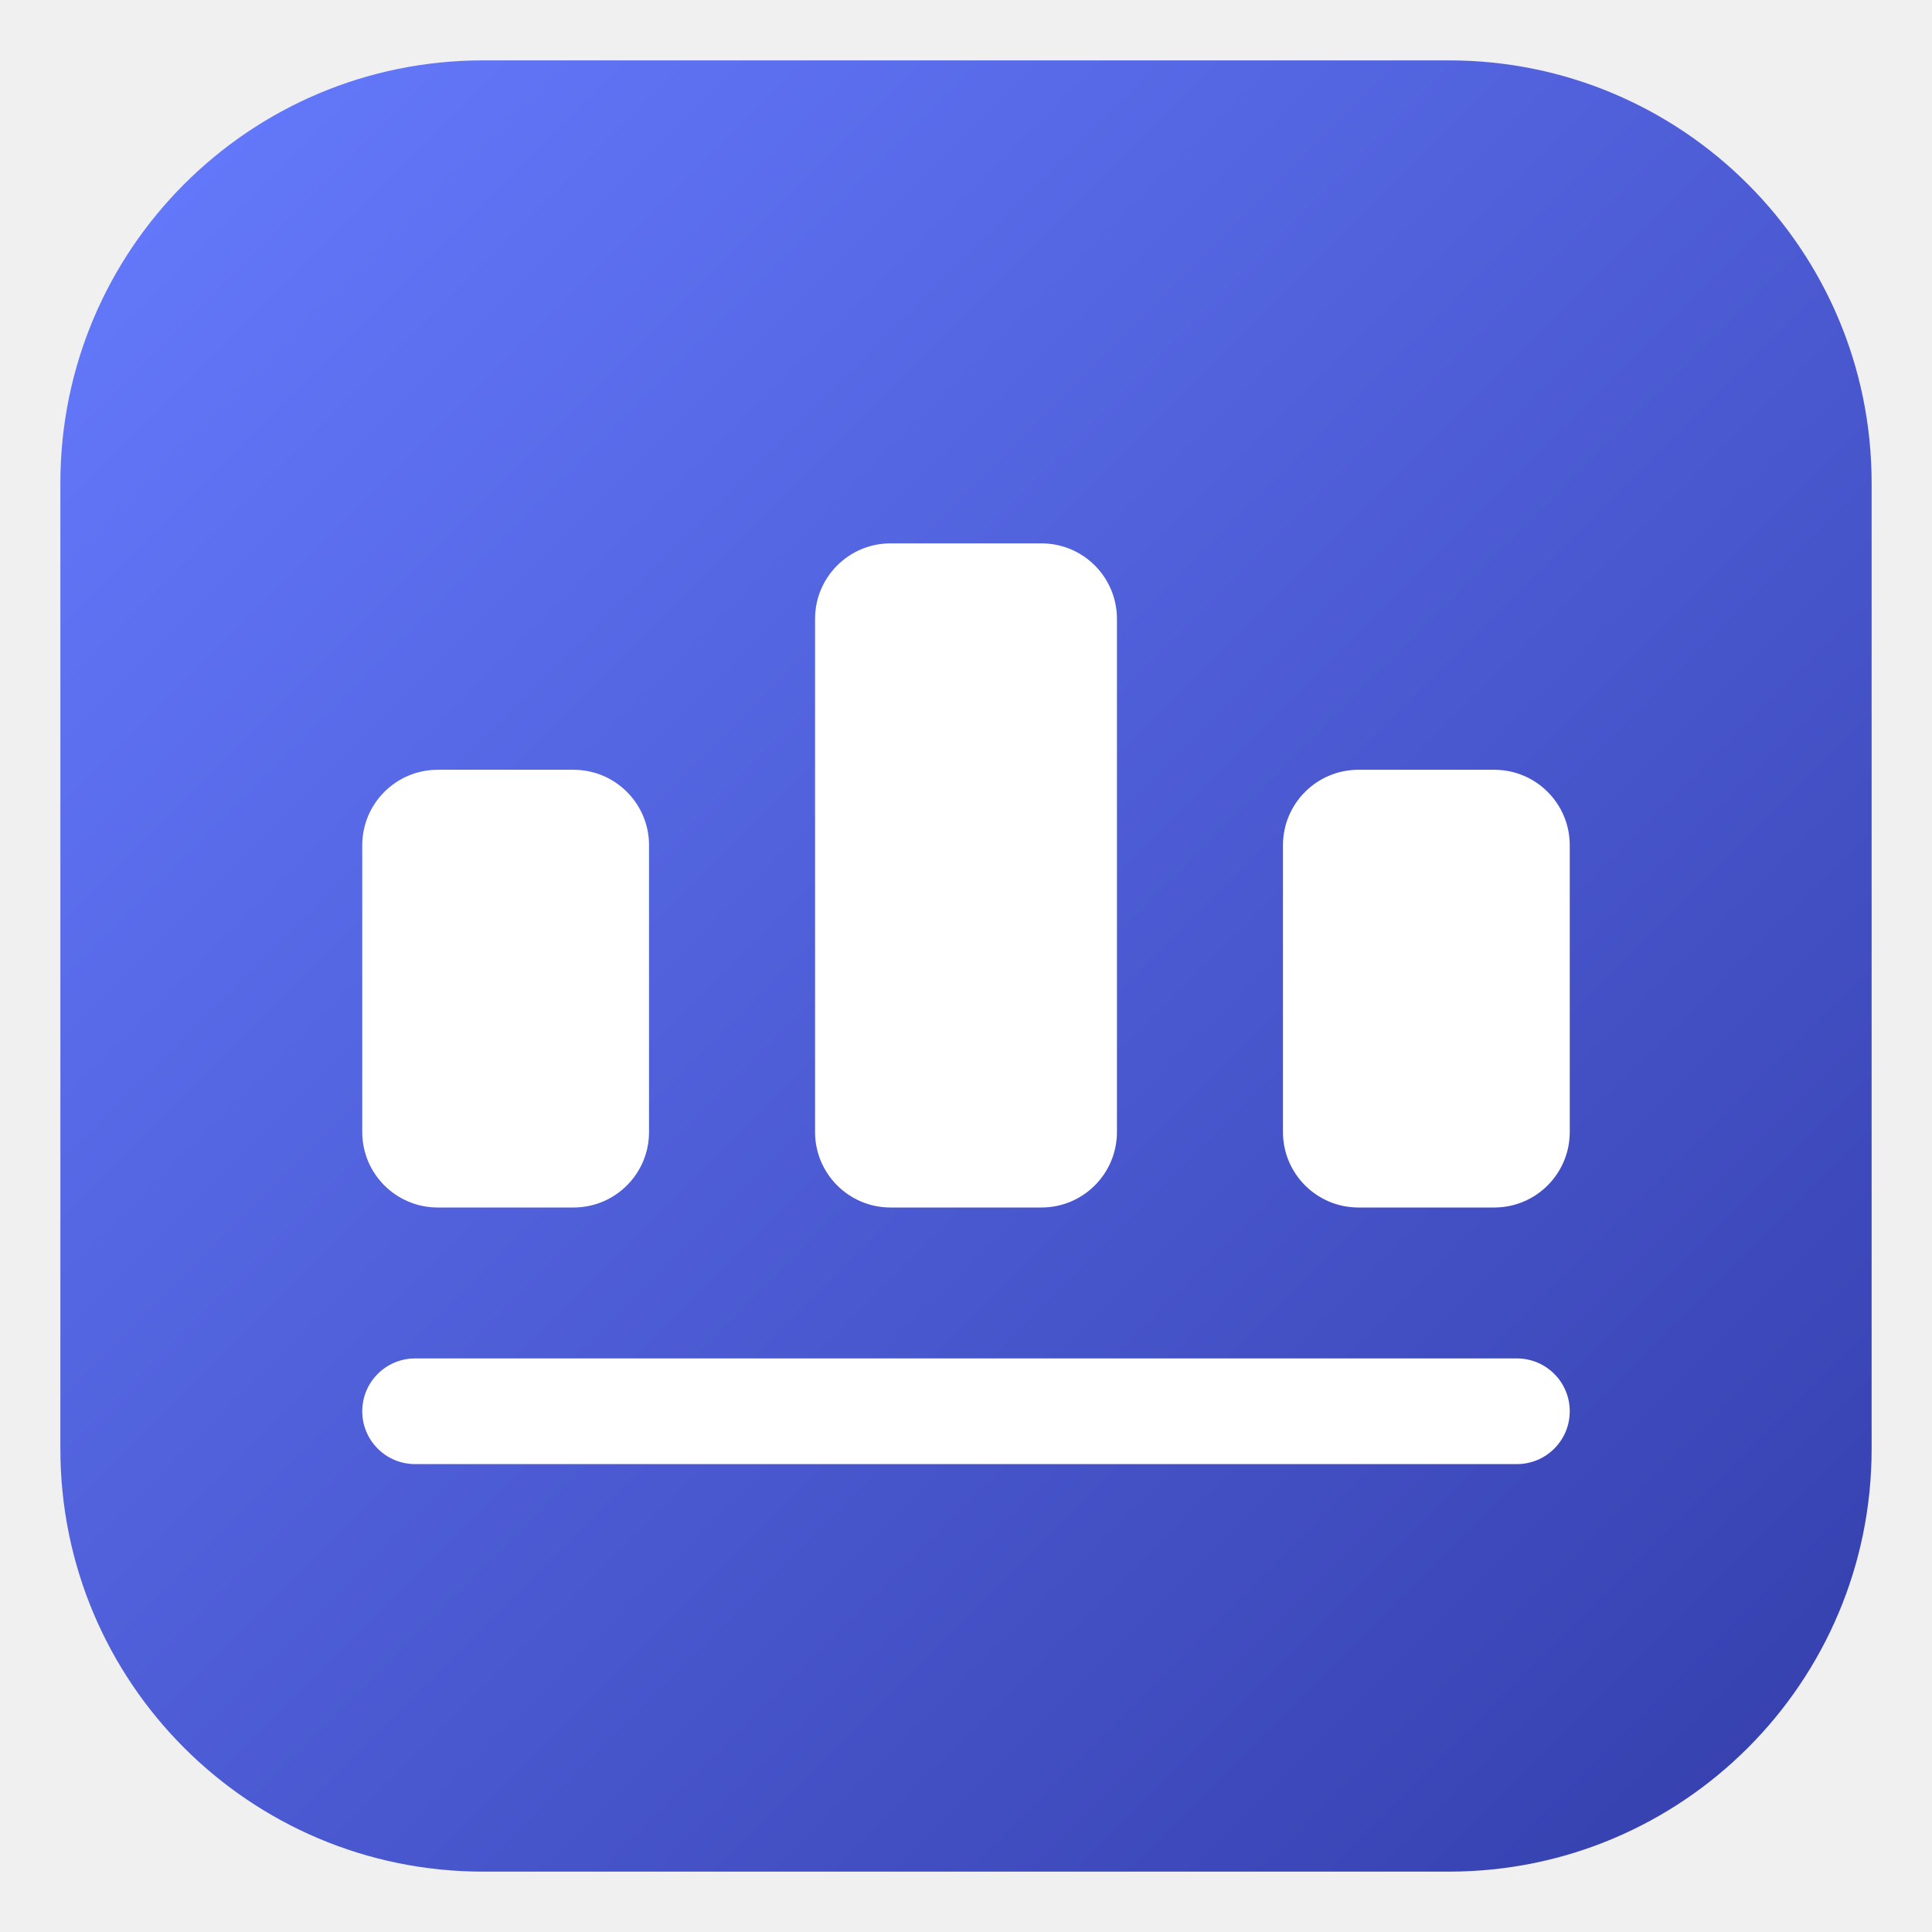
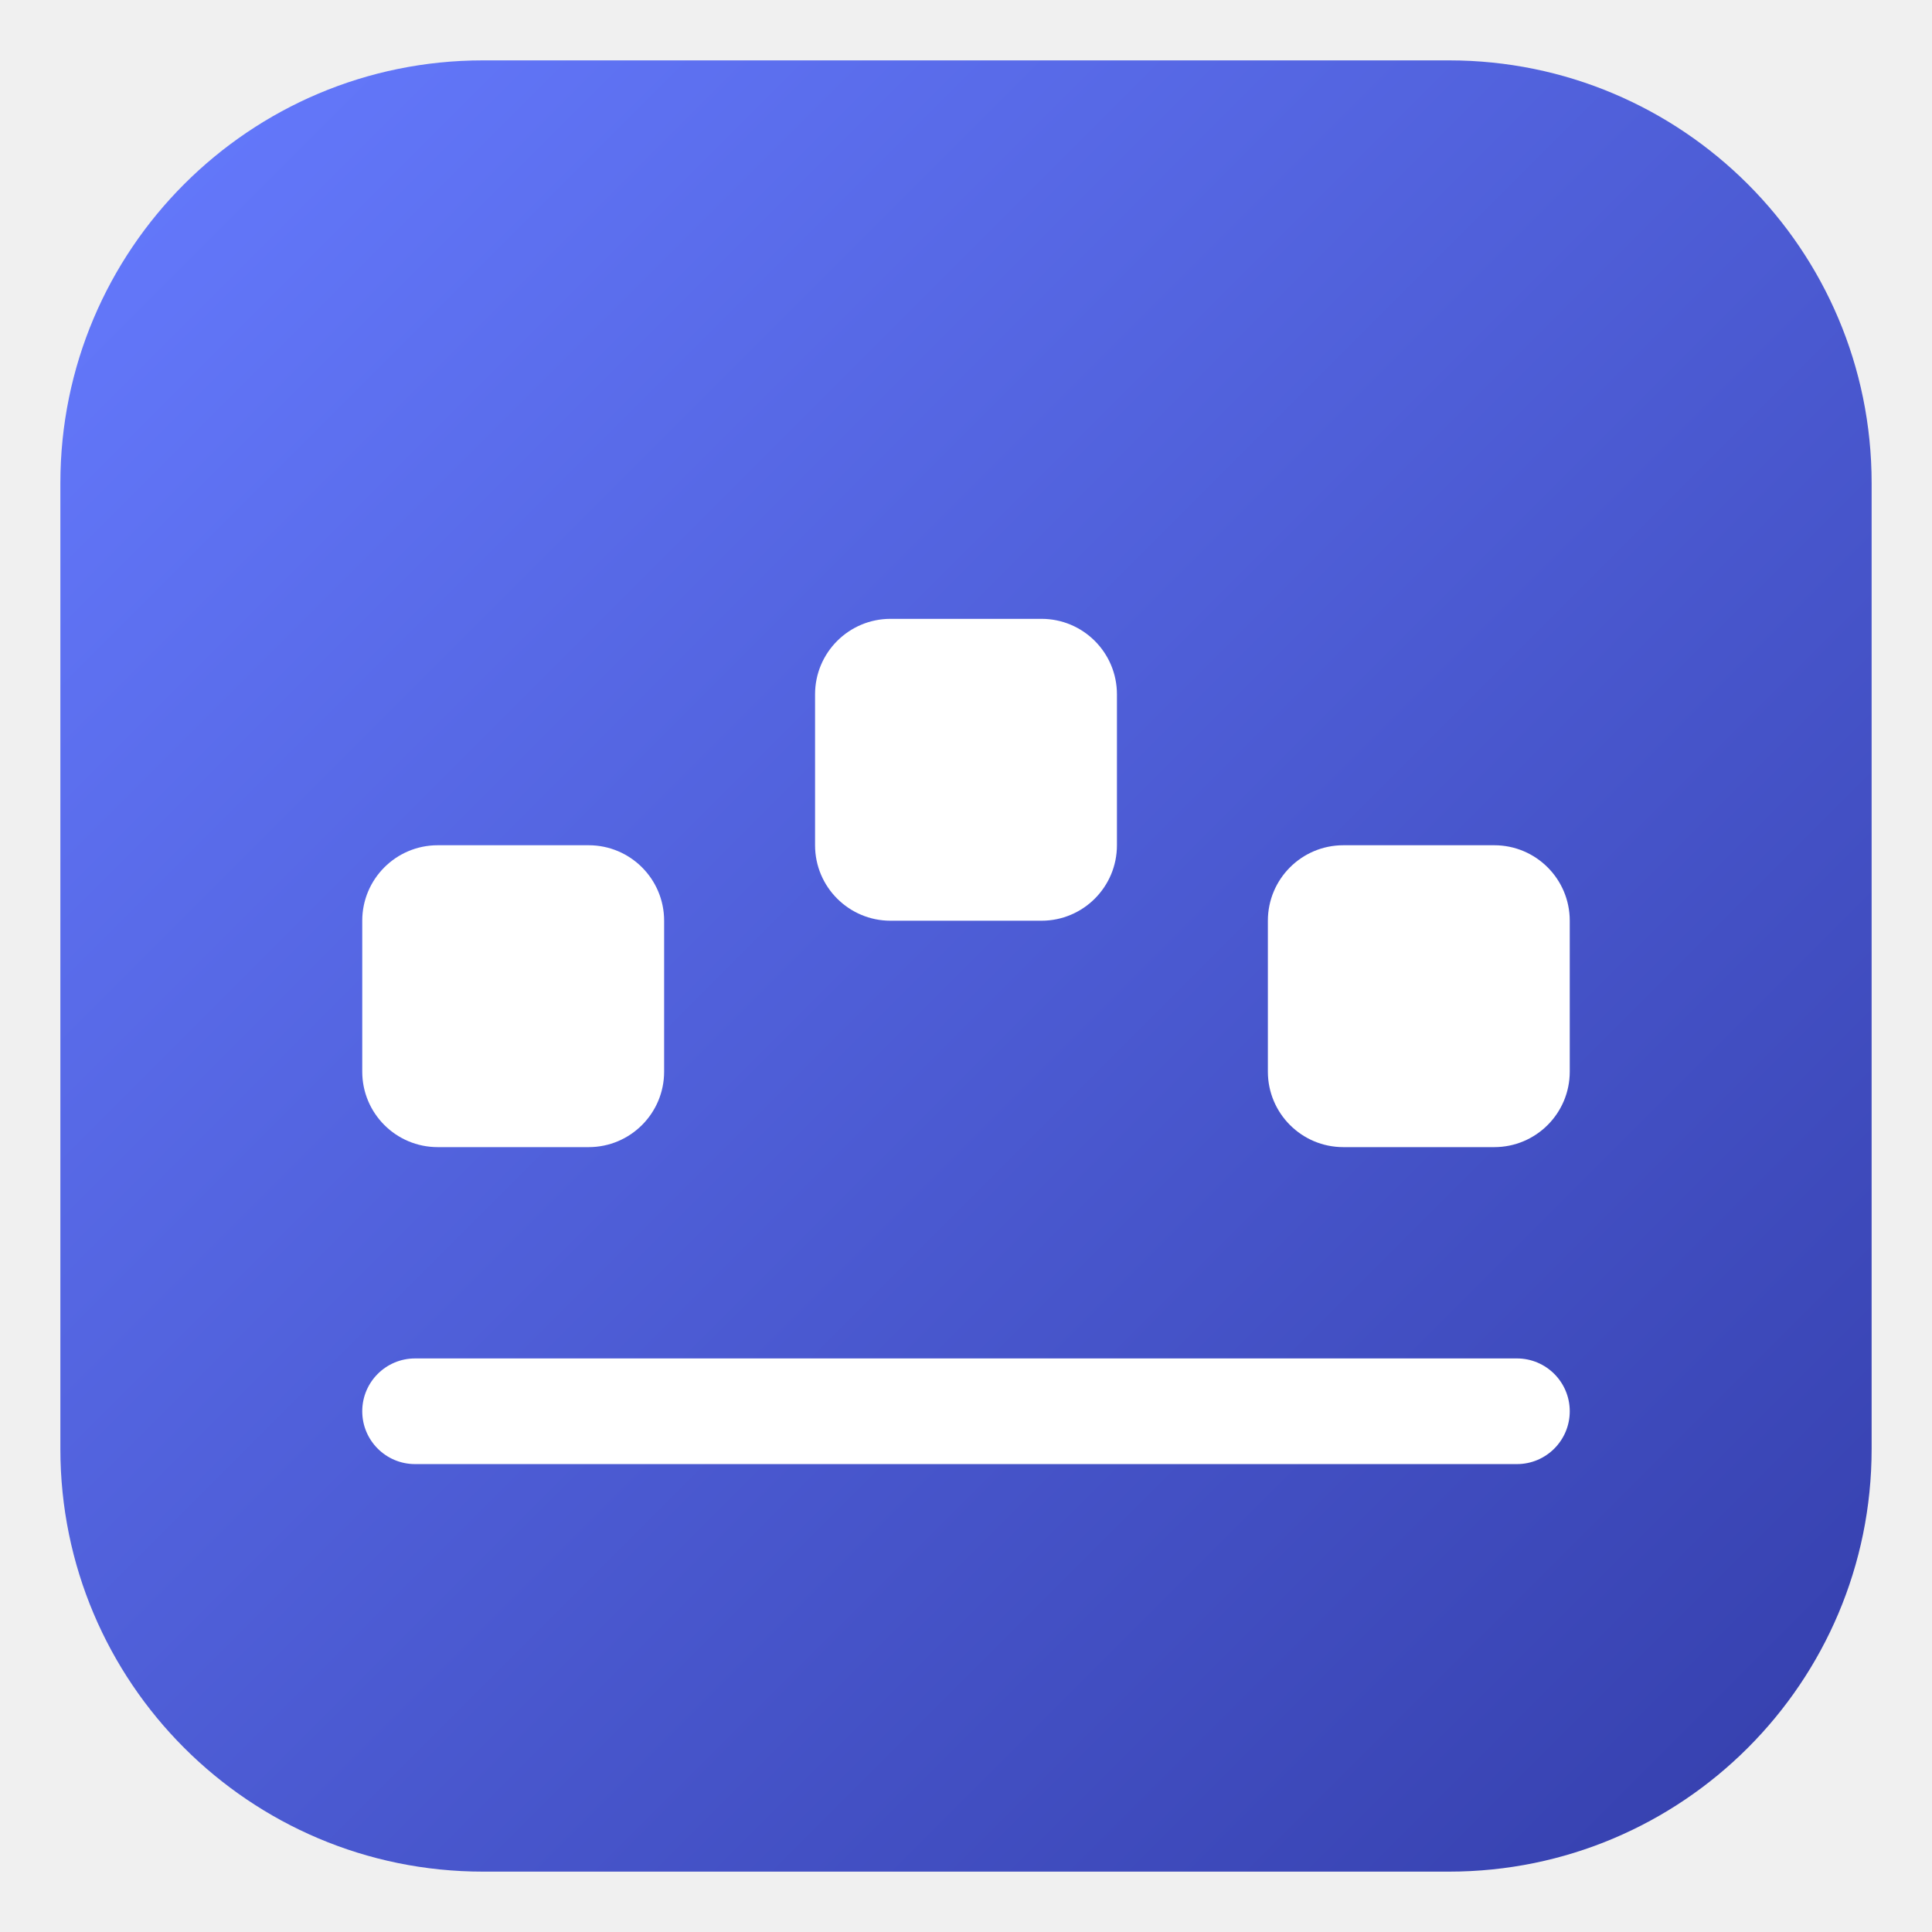
<svg xmlns="http://www.w3.org/2000/svg" width="128" height="128" viewBox="0 0 128 128">
  <defs>
    <linearGradient id="background" x2="1" y2="1">
      <stop stop-color="#667BFF" />
      <stop offset="1" stop-color="#343EAB" />
    </linearGradient>
  </defs>
  <rect x="4" y="4" width="120" height="120" rx="28" fill="url(#background)" />
  <g fill="white">
-     <rect x="24" y="51" width="19" height="29" rx="5" />
-     <rect x="54" y="36" width="20" height="44" rx="5" />
-     <rect x="85" y="51" width="19" height="29" rx="5" />
+     <rect x="24" y="56" width="20" height="20" rx="5" />
+     <rect x="54" y="41" width="20" height="20" rx="5" />
+     <rect x="84" y="56" width="20" height="20" rx="5" />
    <rect x="24" y="90" width="80" height="7" rx="3.5" />
  </g>
</svg>
